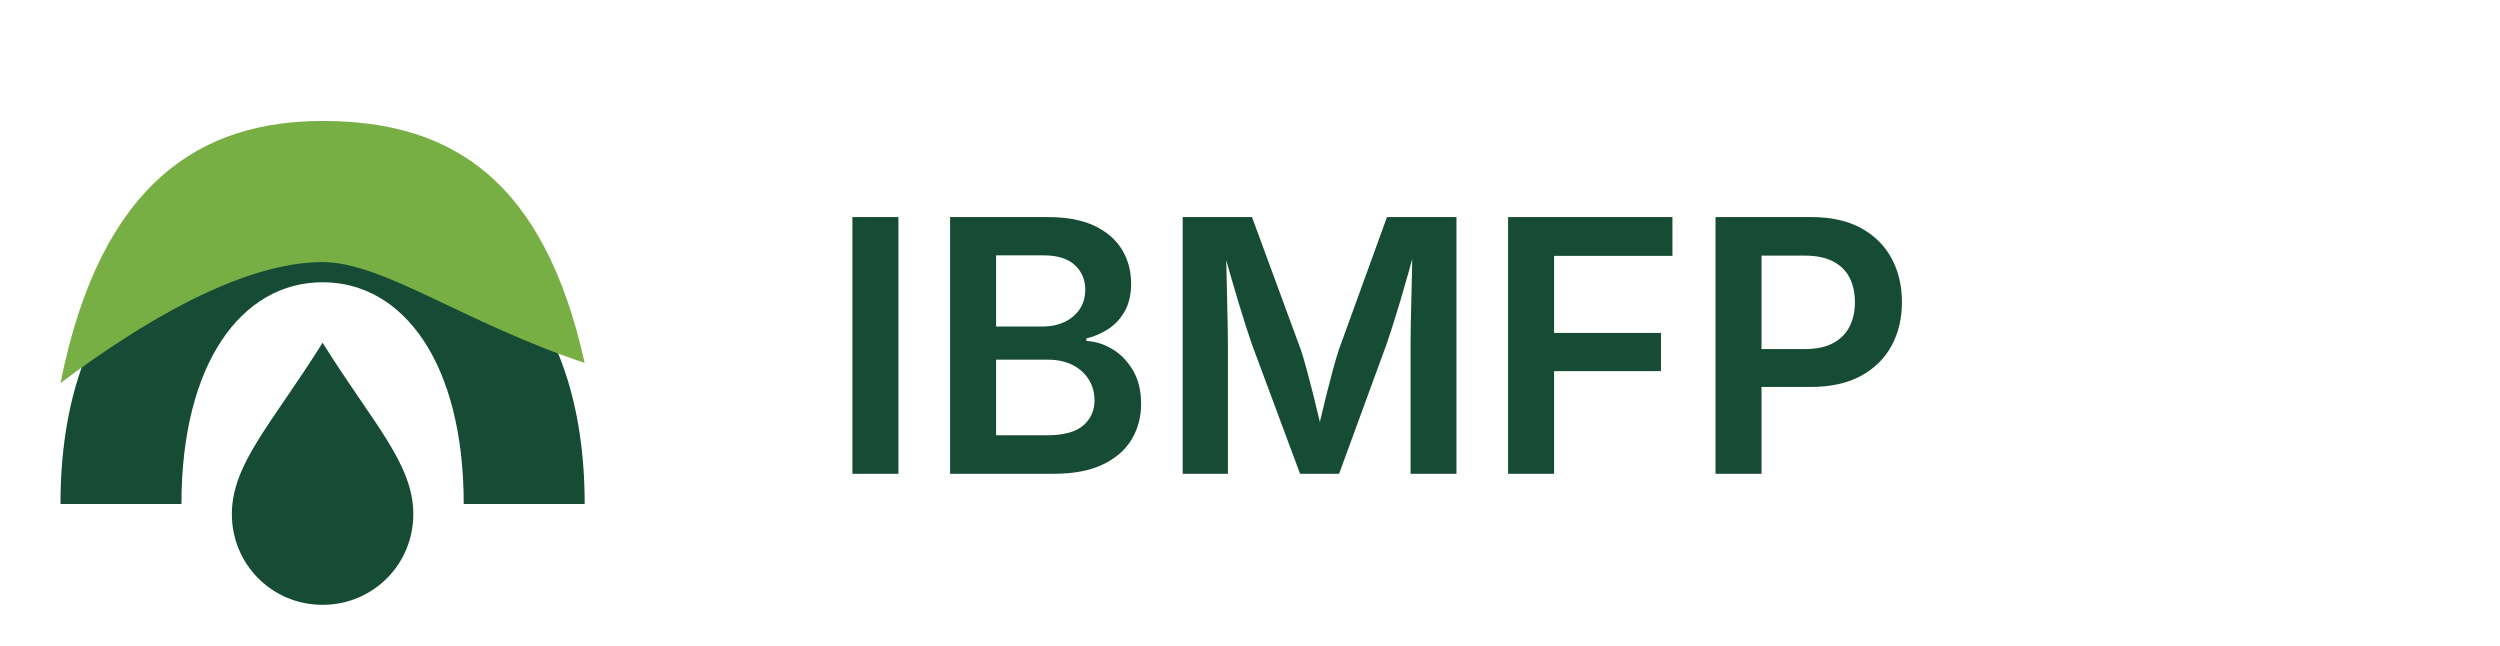
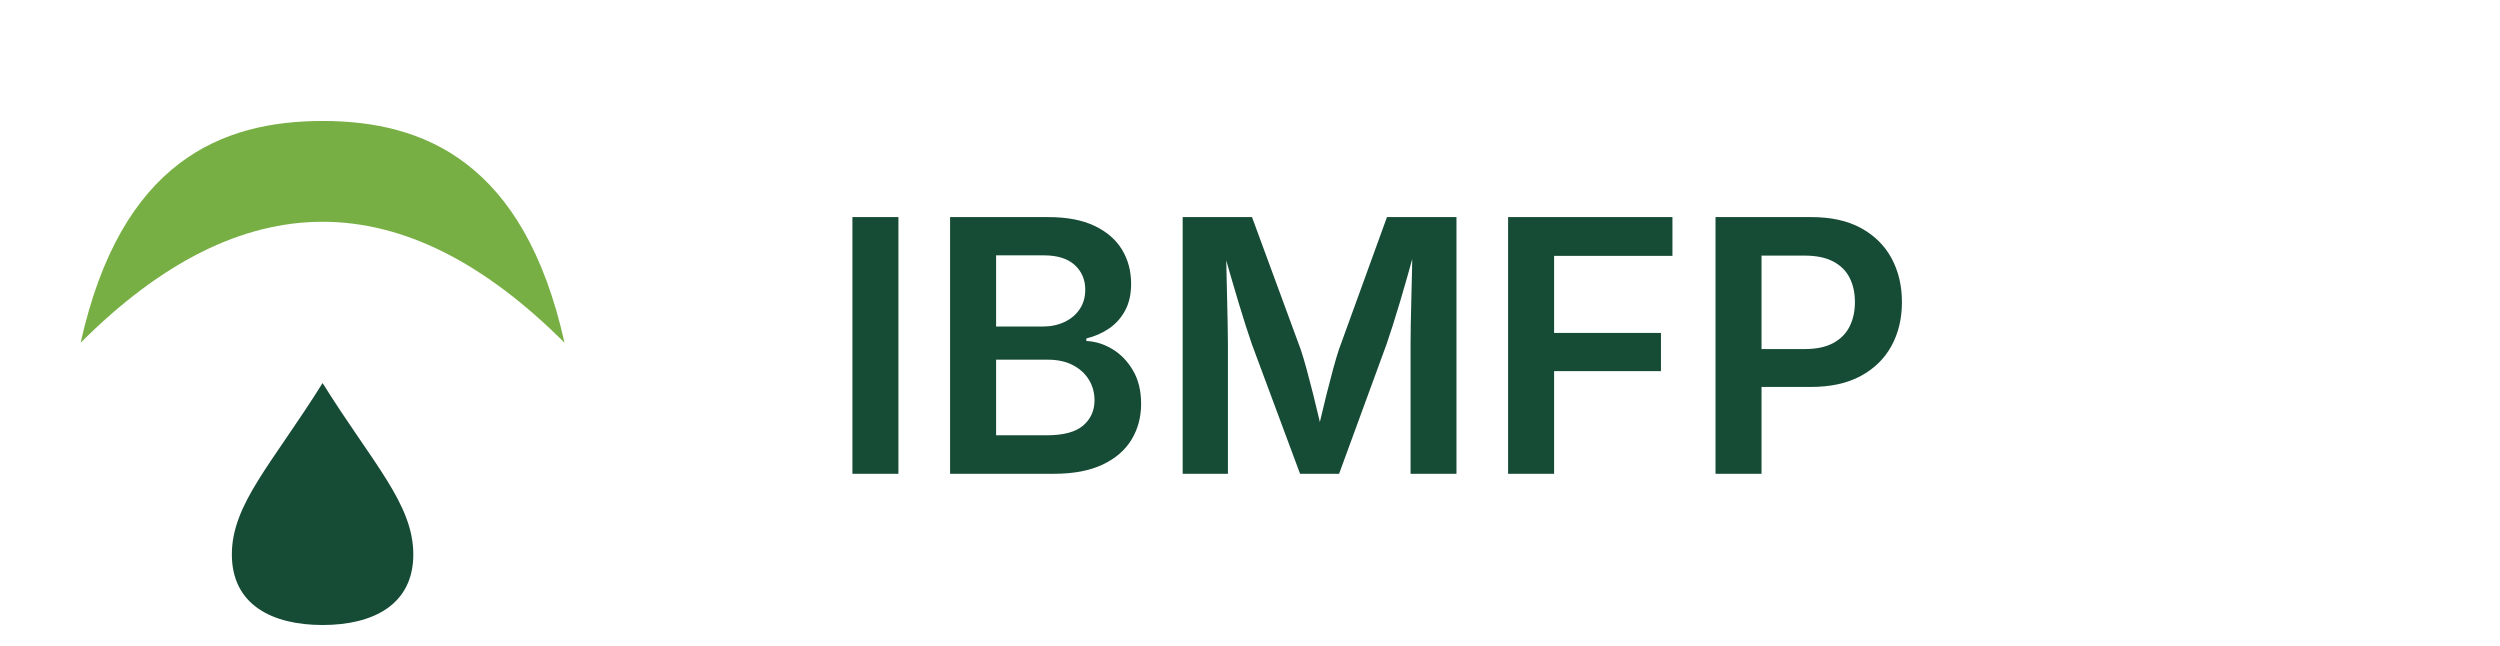
- <svg xmlns="http://www.w3.org/2000/svg" viewBox="0 0 248 64" role="img" aria-label="Gateway Canopy — Forest &amp; Leaf, compact">
+ <svg xmlns="http://www.w3.org/2000/svg" viewBox="0 0 248 64" role="img" aria-label="Open Canopy — Forest &amp; Leaf, compact">
  <g transform="translate(0 4)">
-     <path fill="#164B35" fill-rule="evenodd" d="M6 46C6 26 17 16 32 16C47 16 58 26 58 46H46C46 32 40 24 32 24C24 24 18 32 18 46Z" />
-     <path fill="#78AF45" fill-rule="evenodd" d="M6 34C10 14 20 8 32 8C45 8 54 14 58 32C46 28 38 22 32 22C24 22 14 28 6 34Z" />
-     <path fill="#164B35" fill-rule="evenodd" d="M32 30C27 38 23 42 23 47C23 52 27 56 32 56C37 56 41 52 41 47C41 42 37 38 32 30Z" />
+     <path fill="#164B35" fill-rule="evenodd" d="M32 34C27 42 23 46 23 51C23 56 27 58 32 58C37 58 41 56 41 51C41 46 37 42 32 34Z" />
+     <path fill="#78AF45" fill-rule="evenodd" d="M8 30C12 12 22 8 32 8C42 8 52 12 56 30C48 22 40 18 32 18C24 18 16 22 8 30Z" />
  </g>
  <path fill="#164B35" d="M89.123 21.536V47.0H84.559V21.536ZM94.249 47.0V21.536H103.999Q106.751 21.536 108.575 22.404Q110.399 23.272 111.303 24.765Q112.207 26.258 112.207 28.145Q112.207 29.7 111.614 30.802Q111.021 31.904 110.017 32.588Q109.013 33.273 107.767 33.574V33.826Q109.123 33.888 110.366 34.643Q111.609 35.398 112.404 36.767Q113.199 38.136 113.199 40.062Q113.199 42.037 112.248 43.609Q111.297 45.181 109.374 46.09Q107.451 47.0 104.529 47.0ZM98.813 43.181H103.81Q106.335 43.181 107.455 42.209Q108.576 41.236 108.576 39.72Q108.576 38.573 108.013 37.66Q107.45 36.746 106.416 36.214Q105.382 35.681 103.956 35.681H98.813ZM98.813 32.393H103.422Q104.623 32.393 105.583 31.947Q106.543 31.501 107.1 30.678Q107.657 29.855 107.657 28.73Q107.657 27.251 106.615 26.29Q105.572 25.33 103.524 25.33H98.813ZM117.321 47.0V21.536H124.199L129.037 34.684Q129.284 35.415 129.6 36.565Q129.916 37.716 130.25 39.048Q130.585 40.381 130.882 41.653Q131.178 42.924 131.382 43.903H130.461Q130.676 42.957 130.97 41.696Q131.263 40.436 131.598 39.097Q131.932 37.759 132.251 36.592Q132.569 35.426 132.816 34.684L137.587 21.536H144.482V47.0H139.927V34.148Q139.927 33.331 139.948 32.166Q139.969 31.001 140.004 29.669Q140.038 28.336 140.07 26.976Q140.102 25.616 140.113 24.398H140.429Q140.089 25.737 139.691 27.149Q139.292 28.562 138.898 29.889Q138.504 31.216 138.15 32.319Q137.796 33.422 137.545 34.148L132.838 47.0H128.966L124.187 34.148Q123.935 33.433 123.589 32.347Q123.243 31.26 122.843 29.944Q122.443 28.628 122.036 27.204Q121.629 25.781 121.238 24.398H121.614Q121.635 25.539 121.667 26.878Q121.699 28.216 121.728 29.565Q121.758 30.914 121.784 32.106Q121.81 33.299 121.81 34.148V47.0ZM149.603 47.0V21.536H165.906V25.379H154.167V33.025H164.768V36.819H154.167V47.0ZM170.18 47.0V21.536H179.707Q182.632 21.536 184.628 22.634Q186.625 23.731 187.648 25.634Q188.672 27.536 188.672 29.969Q188.672 32.408 187.639 34.306Q186.606 36.204 184.594 37.295Q182.581 38.385 179.632 38.385H173.321V34.627H179.029Q180.763 34.627 181.864 34.027Q182.965 33.427 183.487 32.373Q184.009 31.319 184.009 29.969Q184.009 28.607 183.487 27.566Q182.965 26.526 181.859 25.941Q180.752 25.356 179.007 25.356H174.743V47.0Z" />
</svg>
